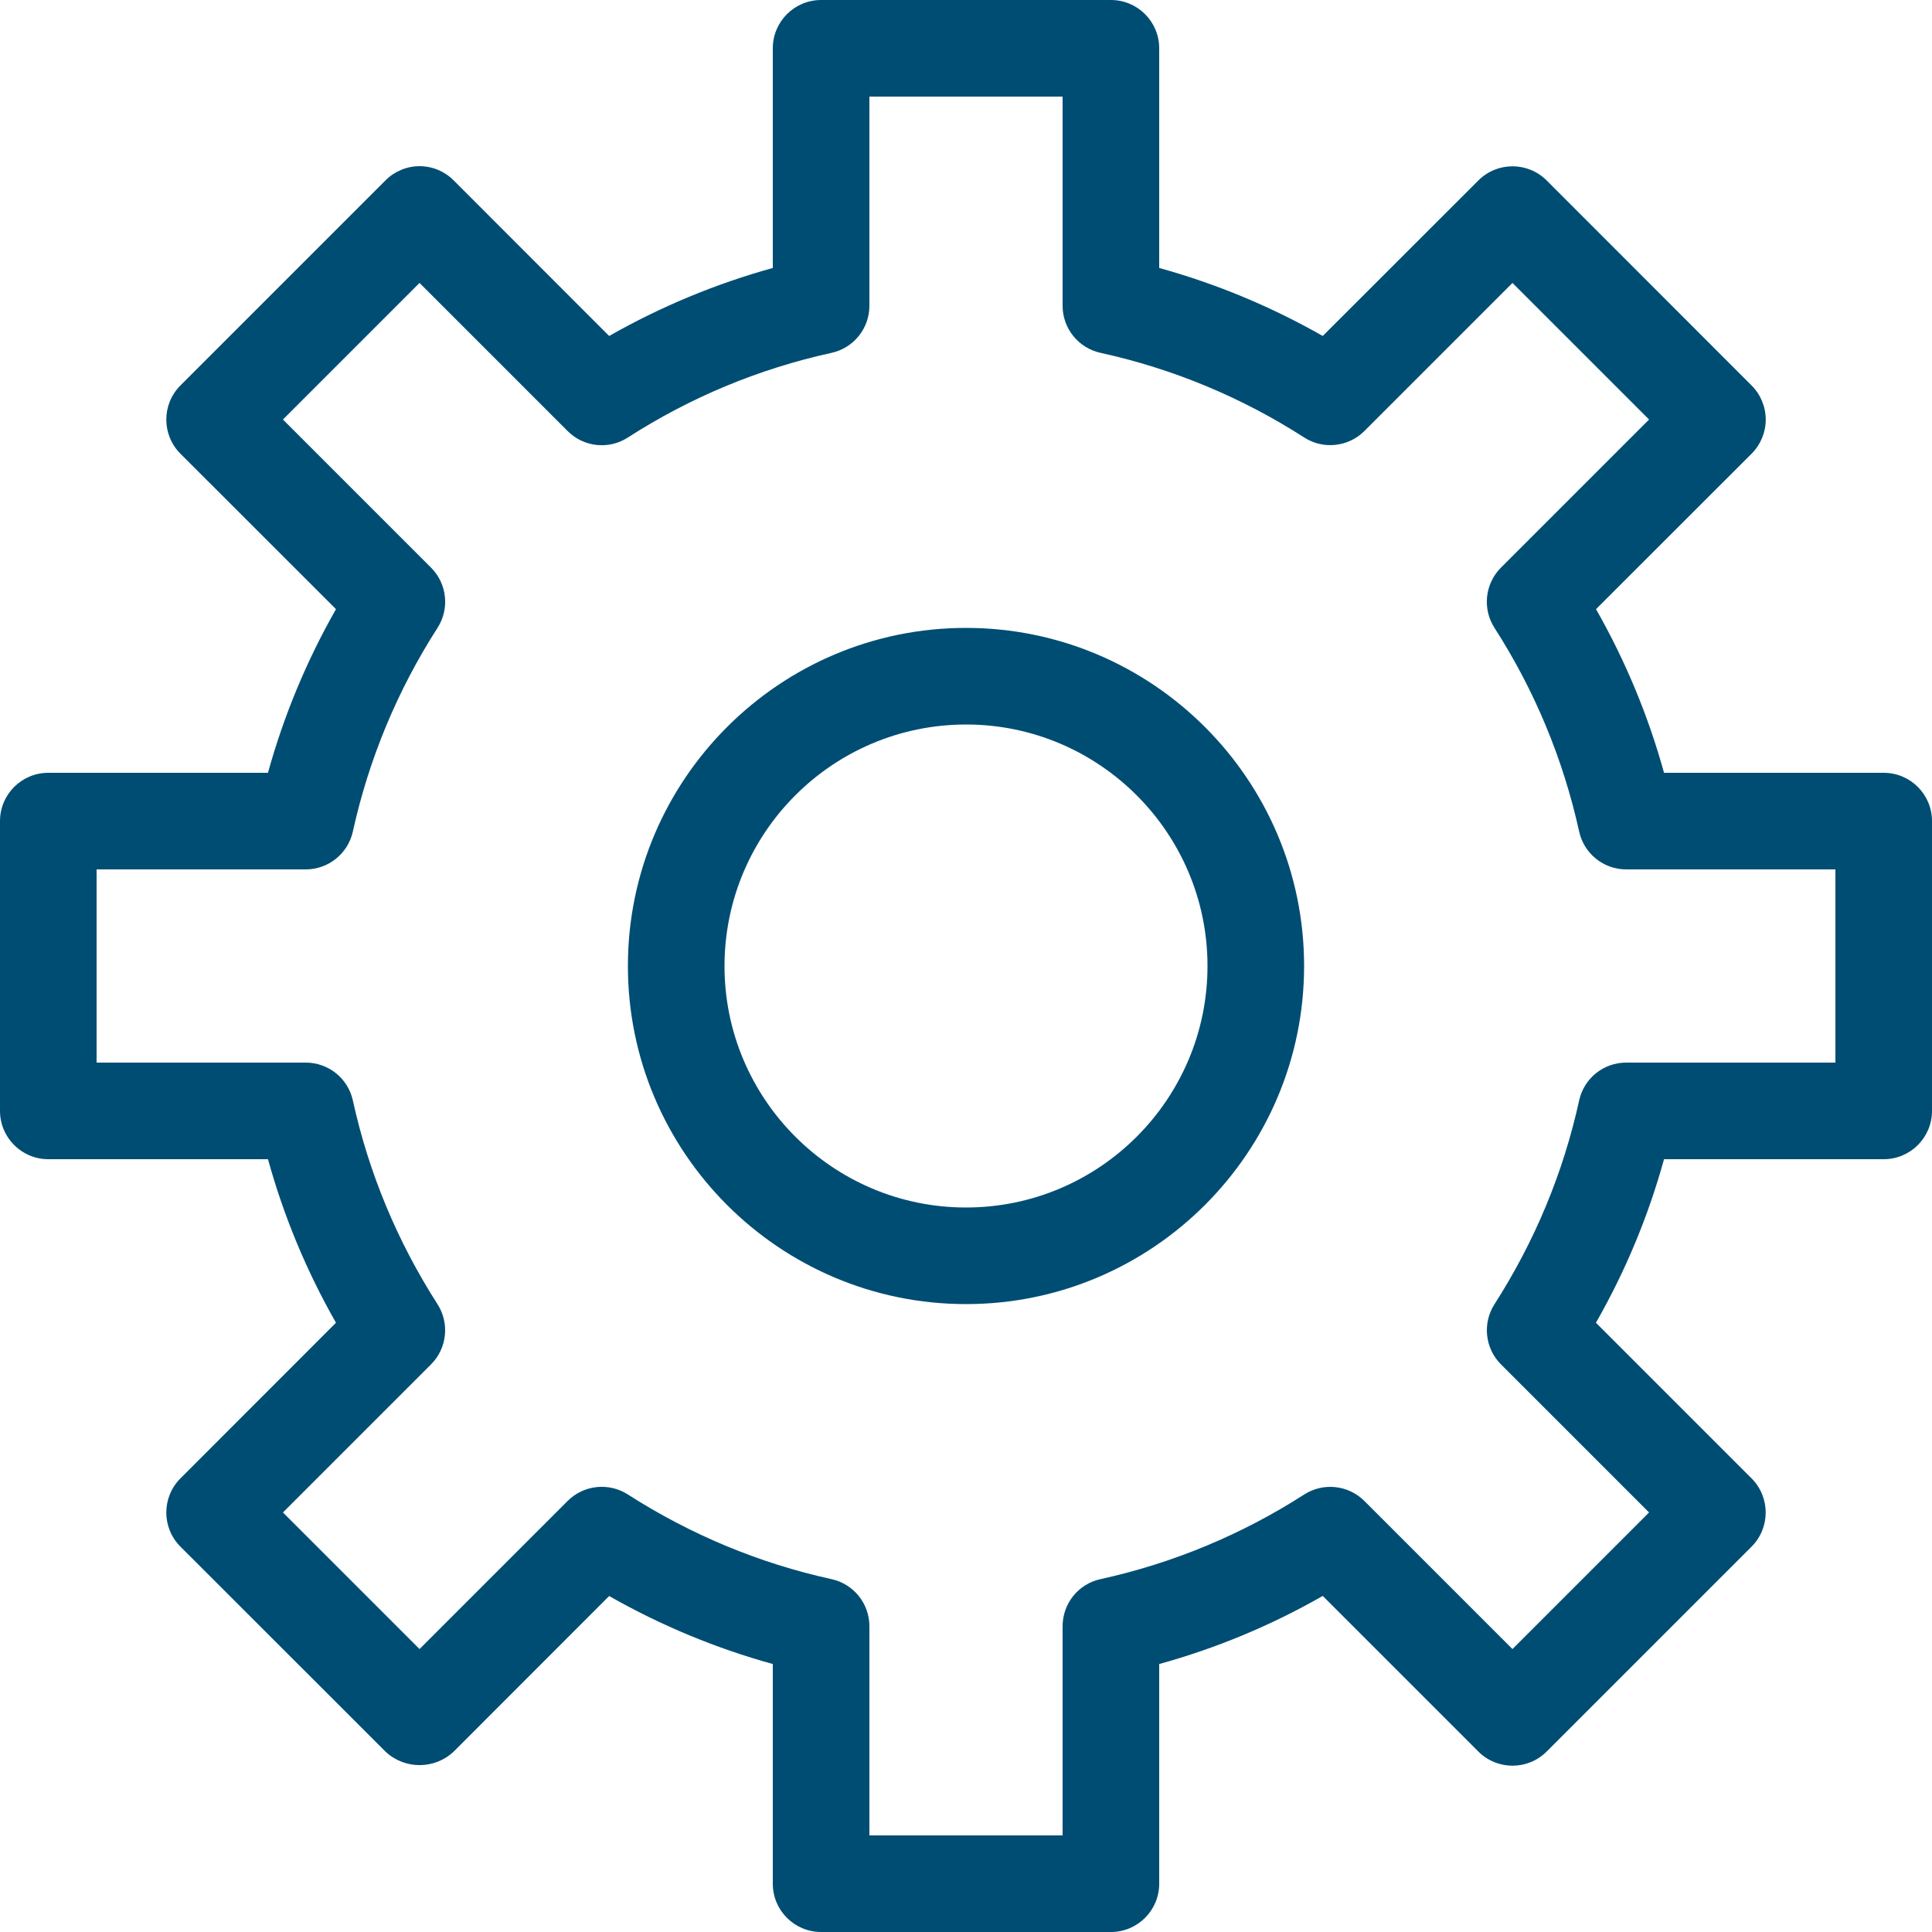
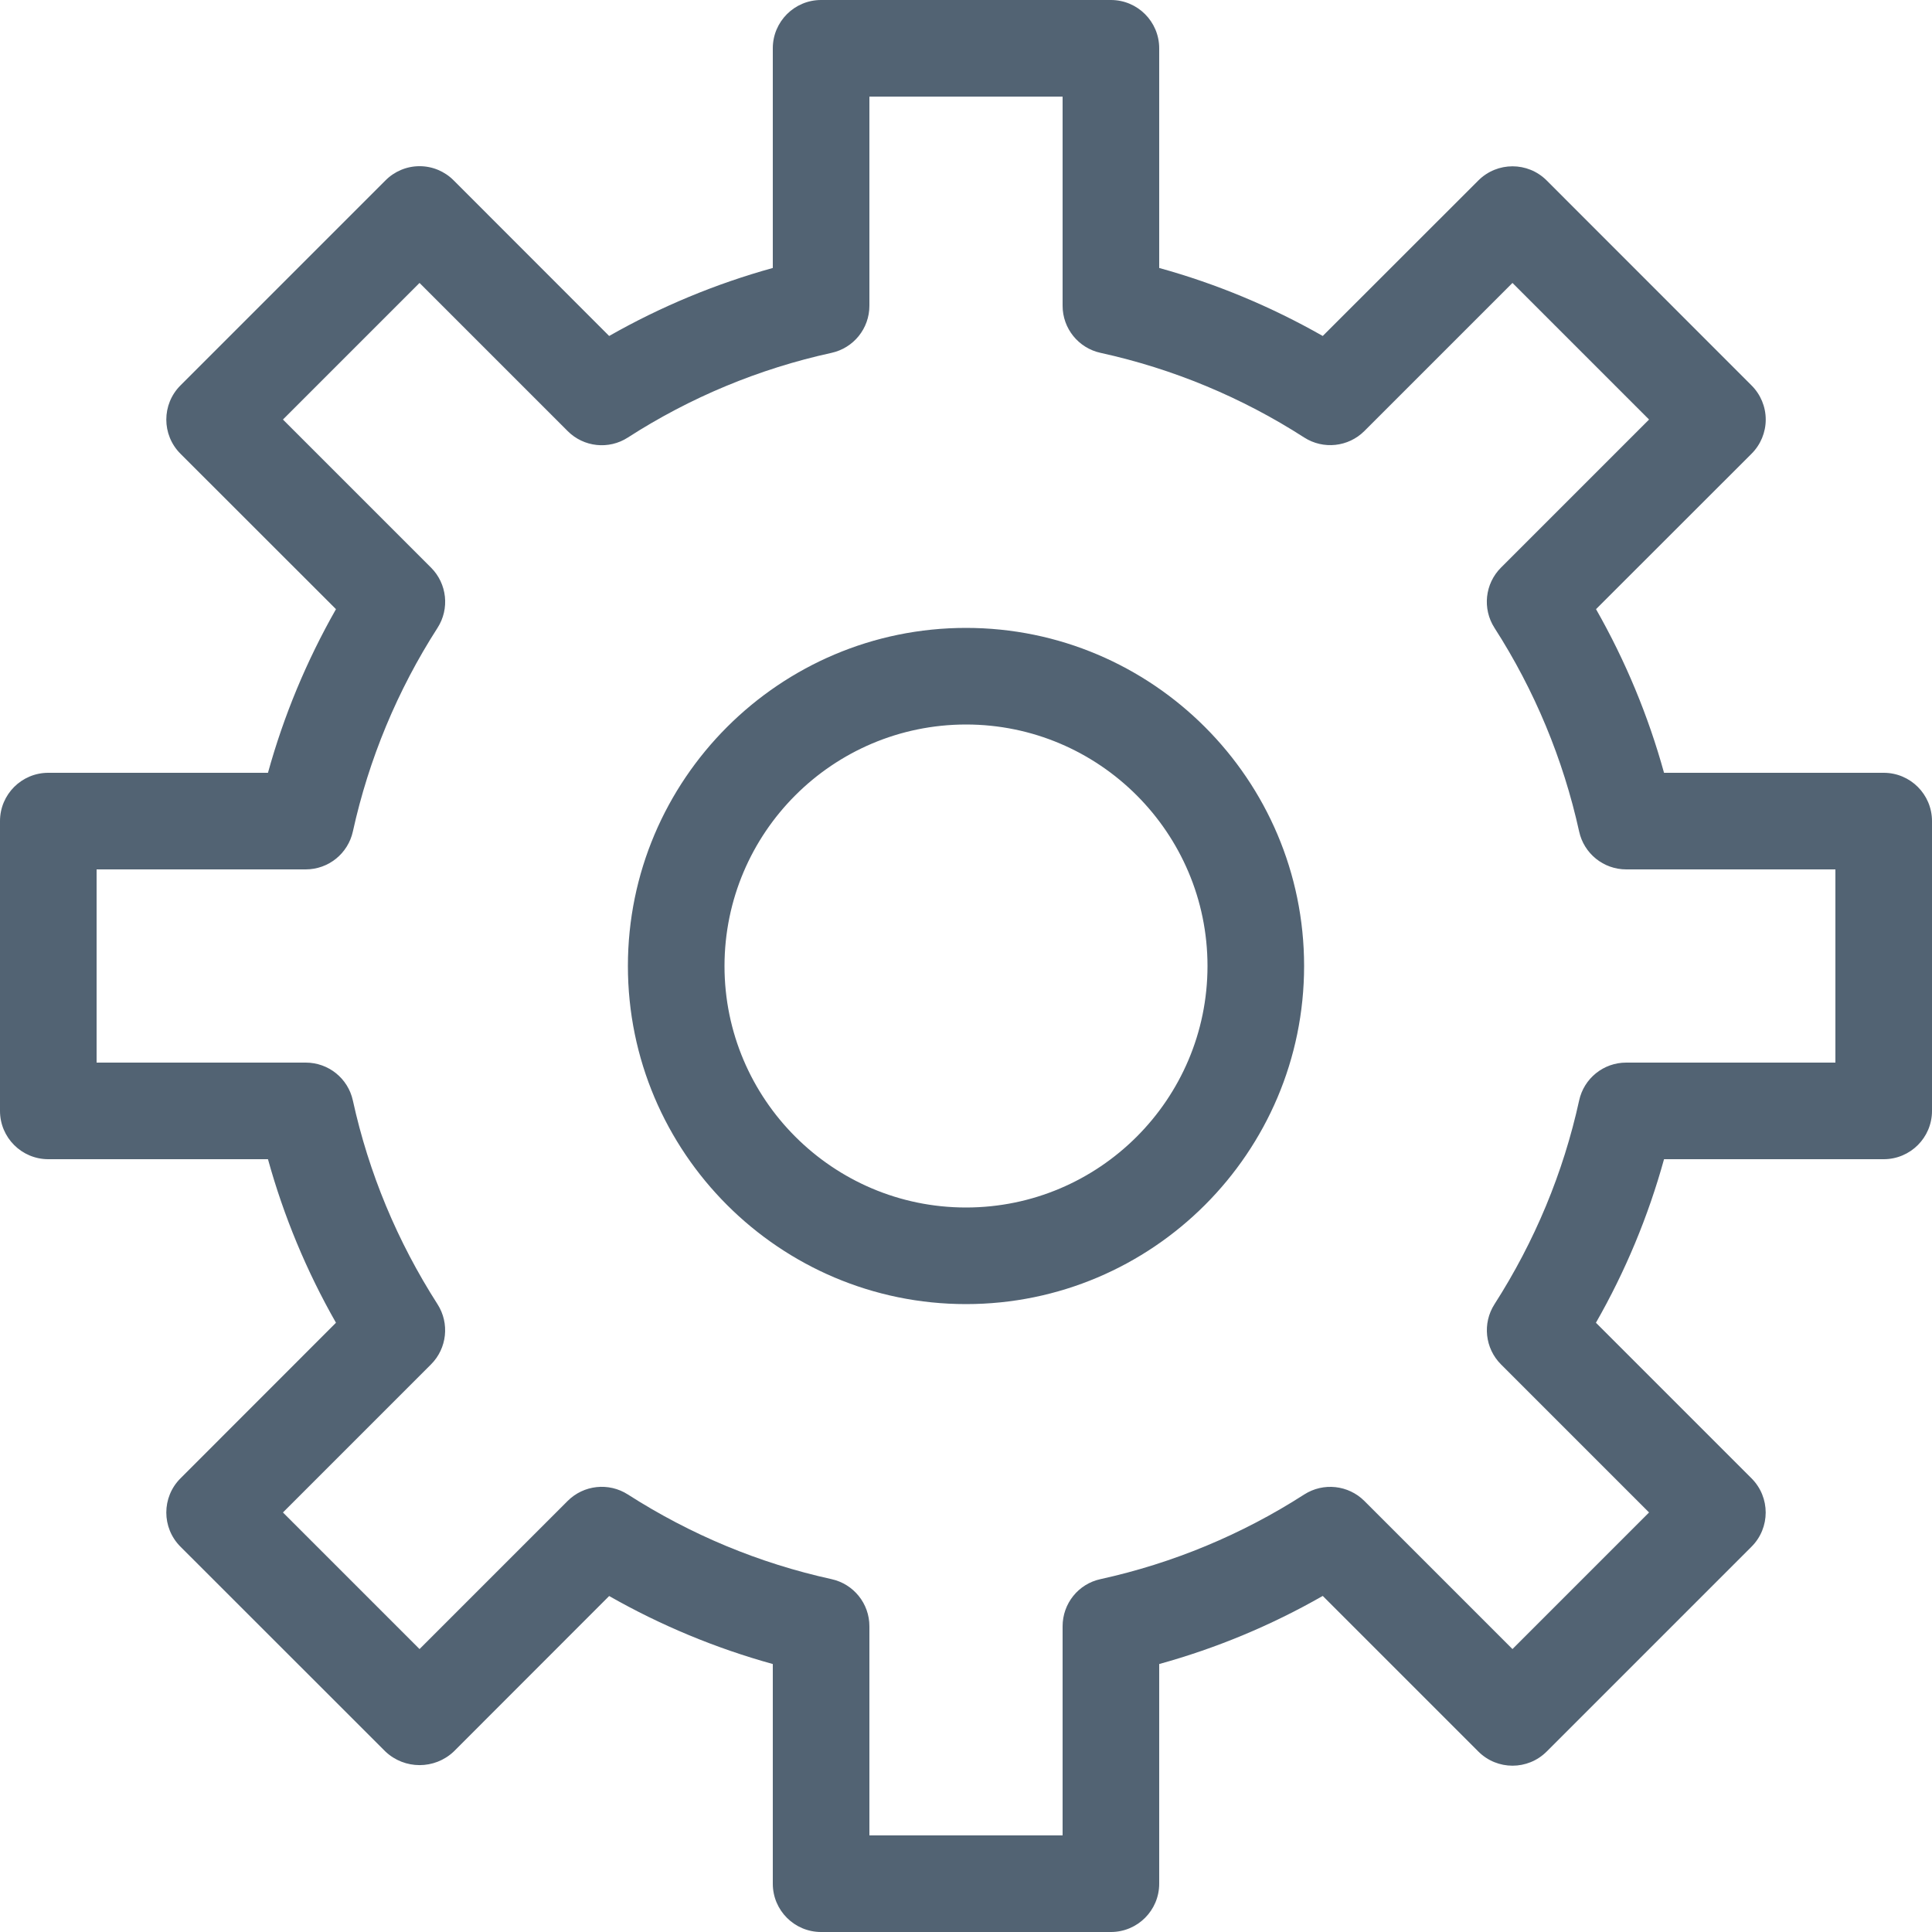
<svg xmlns="http://www.w3.org/2000/svg" width="20" height="20">
-   <path fill="#004d74" fill-rule="evenodd" d="M19.5 12h-2.274a7.349 7.349 0 0 1-.705 1.693l1.611 1.611a.5.5 0 0 1 0 .707l-2.121 2.121a.5.5 0 0 1-.707 0l-1.611-1.611a7.349 7.349 0 0 1-1.693.705V19.5a.5.5 0 0 1-.5.5h-3a.5.5 0 0 1-.5-.5v-2.274a7.416 7.416 0 0 1-1.694-.704l-1.609 1.61a.515.515 0 0 1-.707 0l-2.122-2.121a.5.5 0 0 1 0-.707l1.61-1.611A7.39 7.39 0 0 1 2.774 12H.5a.5.5 0 0 1-.5-.5v-3A.5.5 0 0 1 .5 8h2.274c.163-.59.399-1.158.704-1.694l-1.61-1.609a.5.5 0 0 1 0-.707L3.99 1.868a.497.497 0 0 1 .707 0l1.609 1.61A7.434 7.434 0 0 1 8 2.774V.5a.5.5 0 0 1 .5-.5h3a.5.5 0 0 1 .5.5v2.274c.59.163 1.157.399 1.693.704l1.611-1.61a.5.5 0 0 1 .707 0l2.121 2.122a.499.499 0 0 1 0 .707l-1.61 1.609c.305.536.541 1.104.704 1.694H19.5a.5.5 0 0 1 .5.5v3a.5.5 0 0 1-.5.5zM19 9h-2.165a.499.499 0 0 1-.488-.393 6.468 6.468 0 0 0-.876-2.107.5.5 0 0 1 .067-.624l1.533-1.533-1.414-1.414-1.533 1.533a.5.5 0 0 1-.623.067 6.442 6.442 0 0 0-2.107-.876.499.499 0 0 1-.394-.488V1H9v2.165a.499.499 0 0 1-.393.488 6.425 6.425 0 0 0-2.107.876.498.498 0 0 1-.624-.067L4.343 2.929 2.929 4.343l1.533 1.533a.5.5 0 0 1 .067.624 6.468 6.468 0 0 0-.876 2.107.5.5 0 0 1-.488.393H1v2h2.165c.235 0 .438.163.488.393.164.748.459 1.457.876 2.108a.5.5 0 0 1-.067.623l-1.533 1.533 1.414 1.414 1.533-1.533a.5.5 0 0 1 .624-.067c.651.417 1.36.712 2.107.876a.499.499 0 0 1 .393.488V19h2v-2.165c0-.235.163-.439.393-.488a6.464 6.464 0 0 0 2.108-.876.5.5 0 0 1 .623.067l1.533 1.533 1.414-1.414-1.533-1.533a.5.5 0 0 1-.067-.623c.417-.651.712-1.36.876-2.108a.498.498 0 0 1 .488-.393H19V9zm-9 4.5c-1.93 0-3.5-1.57-3.5-3.5S8.07 6.5 10 6.5s3.5 1.57 3.5 3.5-1.57 3.5-3.5 3.5zm0-6A2.503 2.503 0 0 0 7.5 10c0 1.379 1.122 2.5 2.5 2.5 1.379 0 2.5-1.121 2.5-2.5 0-1.378-1.121-2.5-2.5-2.5z" />
+   <path fill="#526373" fill-rule="evenodd" d="M19.5 12h-2.274a7.349 7.349 0 0 1-.705 1.693l1.611 1.611a.5.5 0 0 1 0 .707l-2.121 2.121a.5.5 0 0 1-.707 0l-1.611-1.611a7.349 7.349 0 0 1-1.693.705V19.5a.5.5 0 0 1-.5.5h-3a.5.5 0 0 1-.5-.5v-2.274a7.416 7.416 0 0 1-1.694-.704l-1.609 1.61a.515.515 0 0 1-.707 0l-2.122-2.121a.5.5 0 0 1 0-.707l1.61-1.611A7.39 7.39 0 0 1 2.774 12H.5a.5.5 0 0 1-.5-.5v-3A.5.5 0 0 1 .5 8h2.274c.163-.59.399-1.158.704-1.694l-1.61-1.609a.5.5 0 0 1 0-.707L3.99 1.868a.497.497 0 0 1 .707 0l1.609 1.61A7.434 7.434 0 0 1 8 2.774V.5a.5.5 0 0 1 .5-.5h3a.5.5 0 0 1 .5.5v2.274c.59.163 1.157.399 1.693.704l1.611-1.61a.5.5 0 0 1 .707 0l2.121 2.122a.499.499 0 0 1 0 .707l-1.61 1.609c.305.536.541 1.104.704 1.694H19.5a.5.5 0 0 1 .5.5v3a.5.5 0 0 1-.5.5zM19 9h-2.165a.499.499 0 0 1-.488-.393 6.468 6.468 0 0 0-.876-2.107.5.5 0 0 1 .067-.624l1.533-1.533-1.414-1.414-1.533 1.533a.5.5 0 0 1-.623.067 6.442 6.442 0 0 0-2.107-.876.499.499 0 0 1-.394-.488V1H9v2.165a.499.499 0 0 1-.393.488 6.425 6.425 0 0 0-2.107.876.498.498 0 0 1-.624-.067L4.343 2.929 2.929 4.343l1.533 1.533a.5.5 0 0 1 .067.624 6.468 6.468 0 0 0-.876 2.107.5.5 0 0 1-.488.393H1v2h2.165c.235 0 .438.163.488.393.164.748.459 1.457.876 2.108a.5.5 0 0 1-.067.623l-1.533 1.533 1.414 1.414 1.533-1.533a.5.5 0 0 1 .624-.067c.651.417 1.36.712 2.107.876a.499.499 0 0 1 .393.488V19h2v-2.165c0-.235.163-.439.393-.488a6.464 6.464 0 0 0 2.108-.876.5.5 0 0 1 .623.067l1.533 1.533 1.414-1.414-1.533-1.533a.5.5 0 0 1-.067-.623c.417-.651.712-1.36.876-2.108a.498.498 0 0 1 .488-.393H19V9zm-9 4.5c-1.93 0-3.5-1.57-3.5-3.5S8.07 6.5 10 6.5s3.5 1.57 3.5 3.5-1.57 3.5-3.5 3.5zm0-6A2.503 2.503 0 0 0 7.5 10c0 1.379 1.122 2.5 2.5 2.5 1.379 0 2.5-1.121 2.5-2.5 0-1.378-1.121-2.5-2.5-2.5z" />
</svg>
